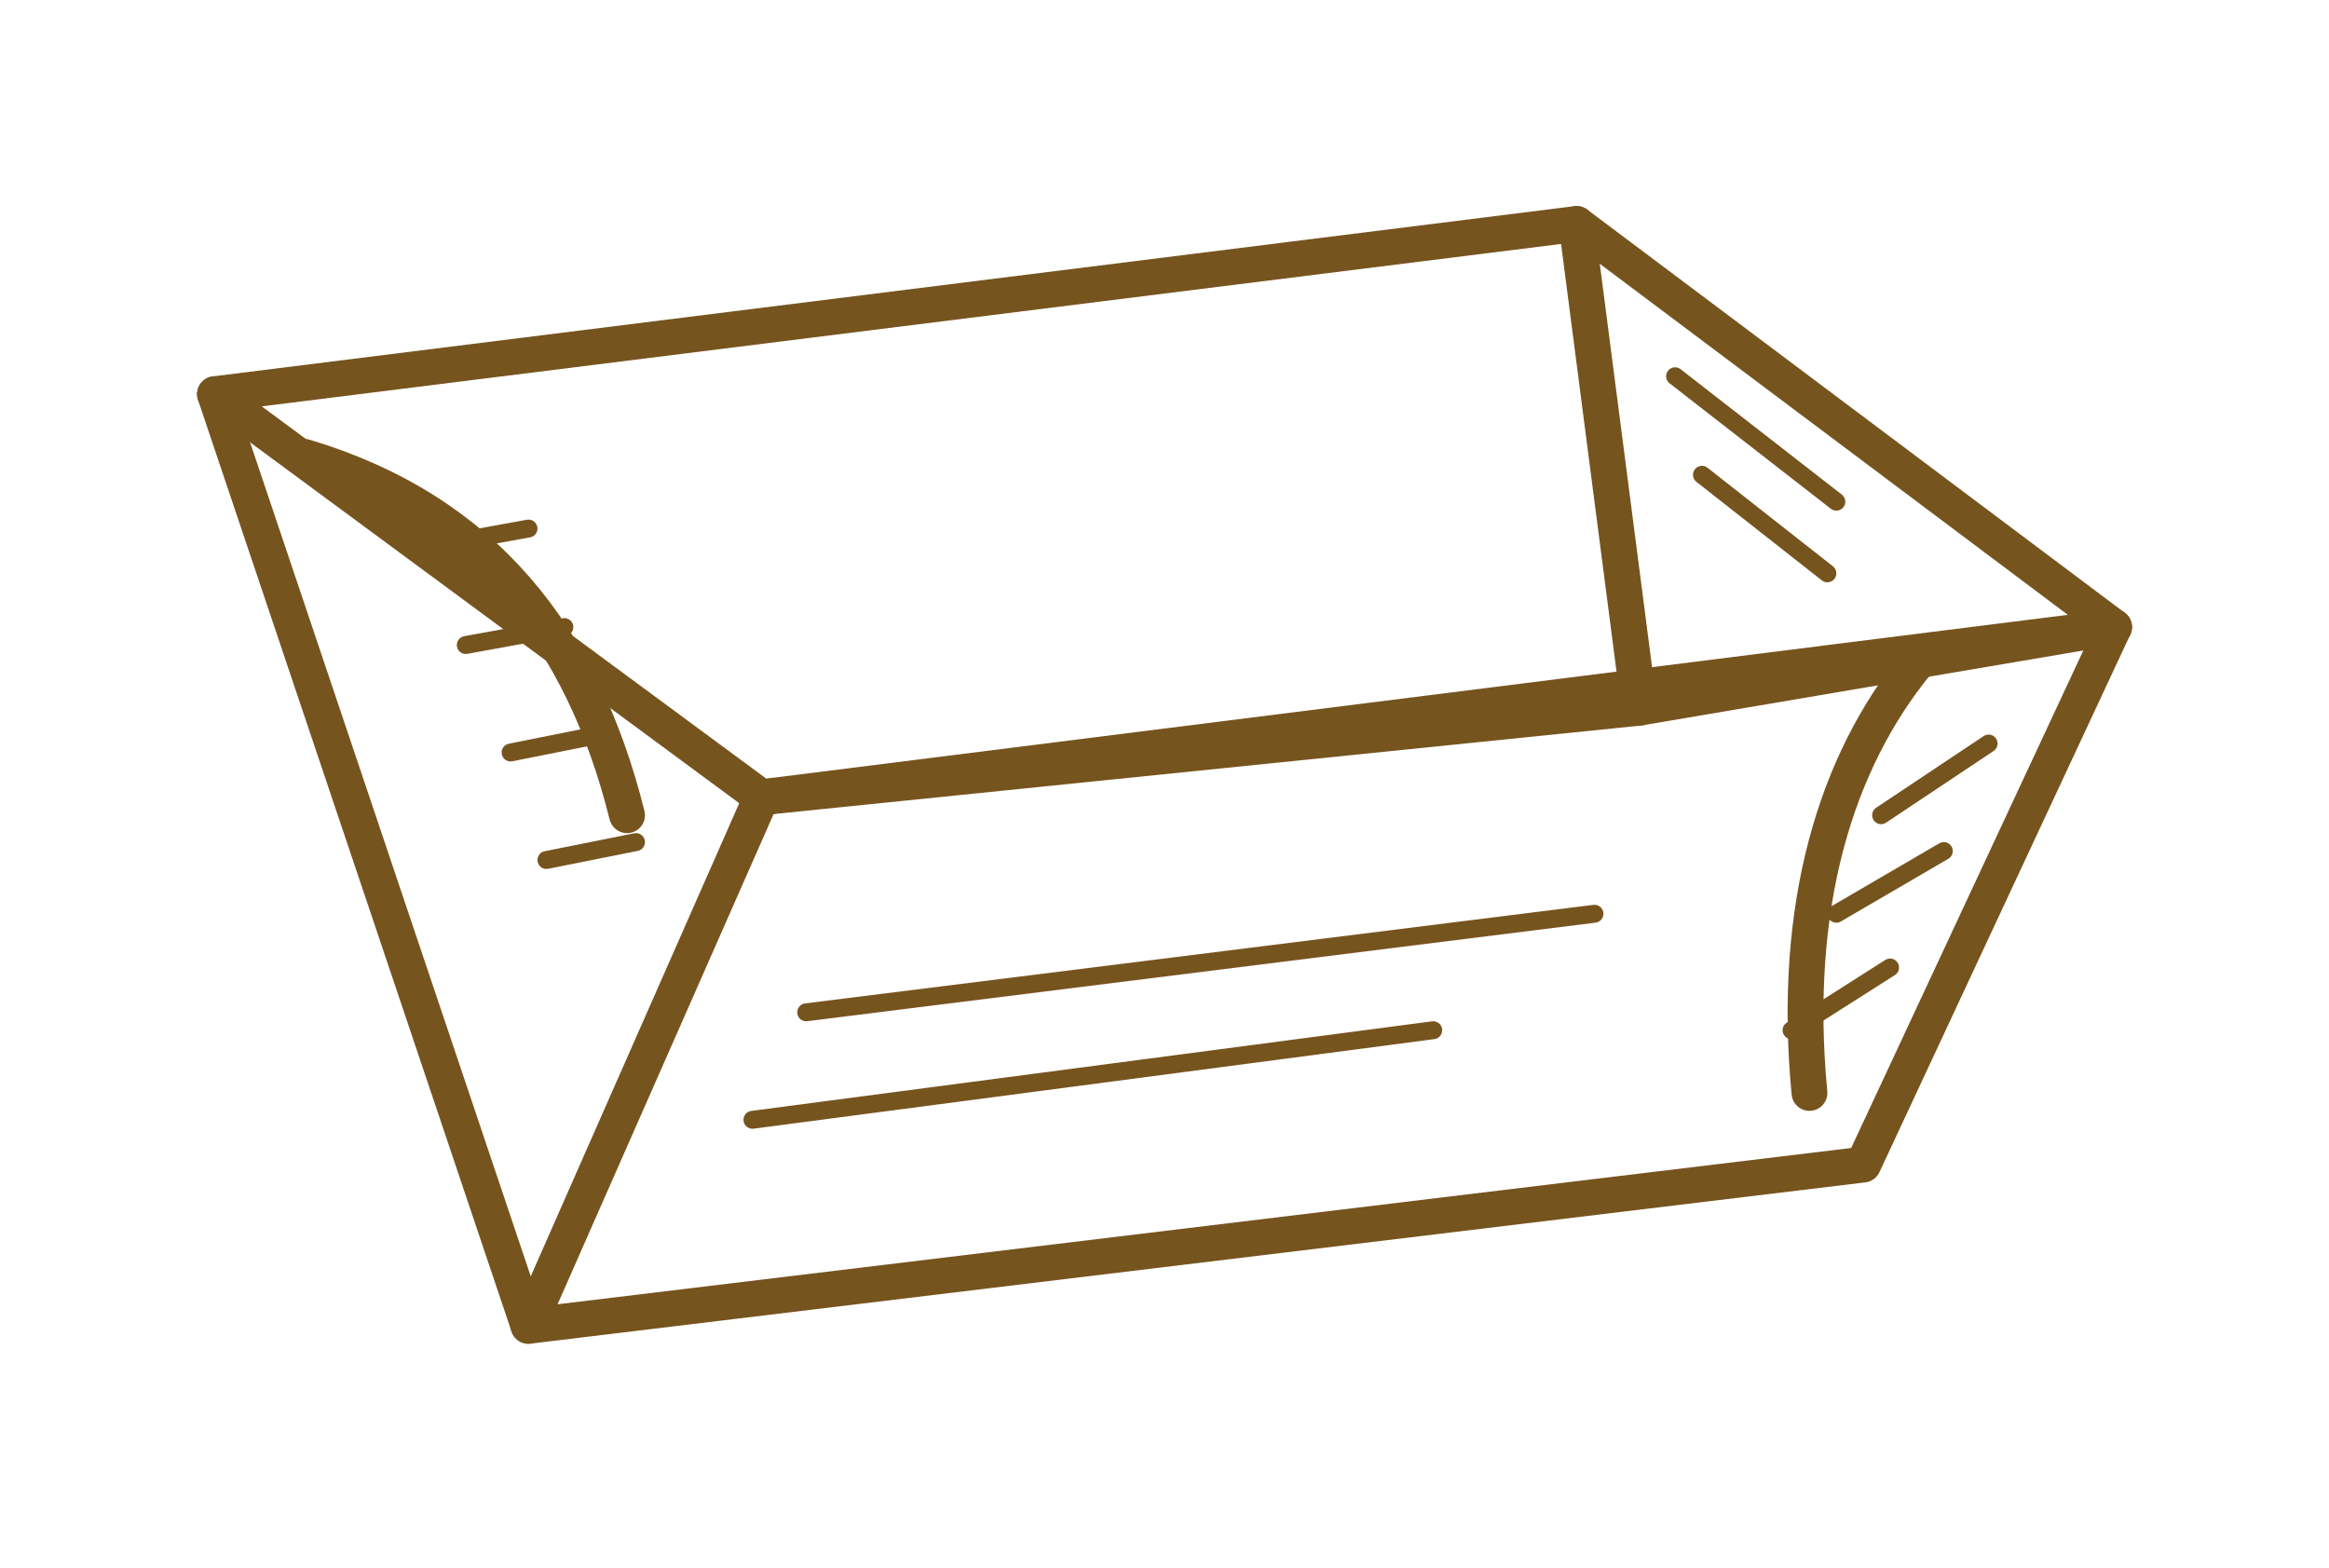
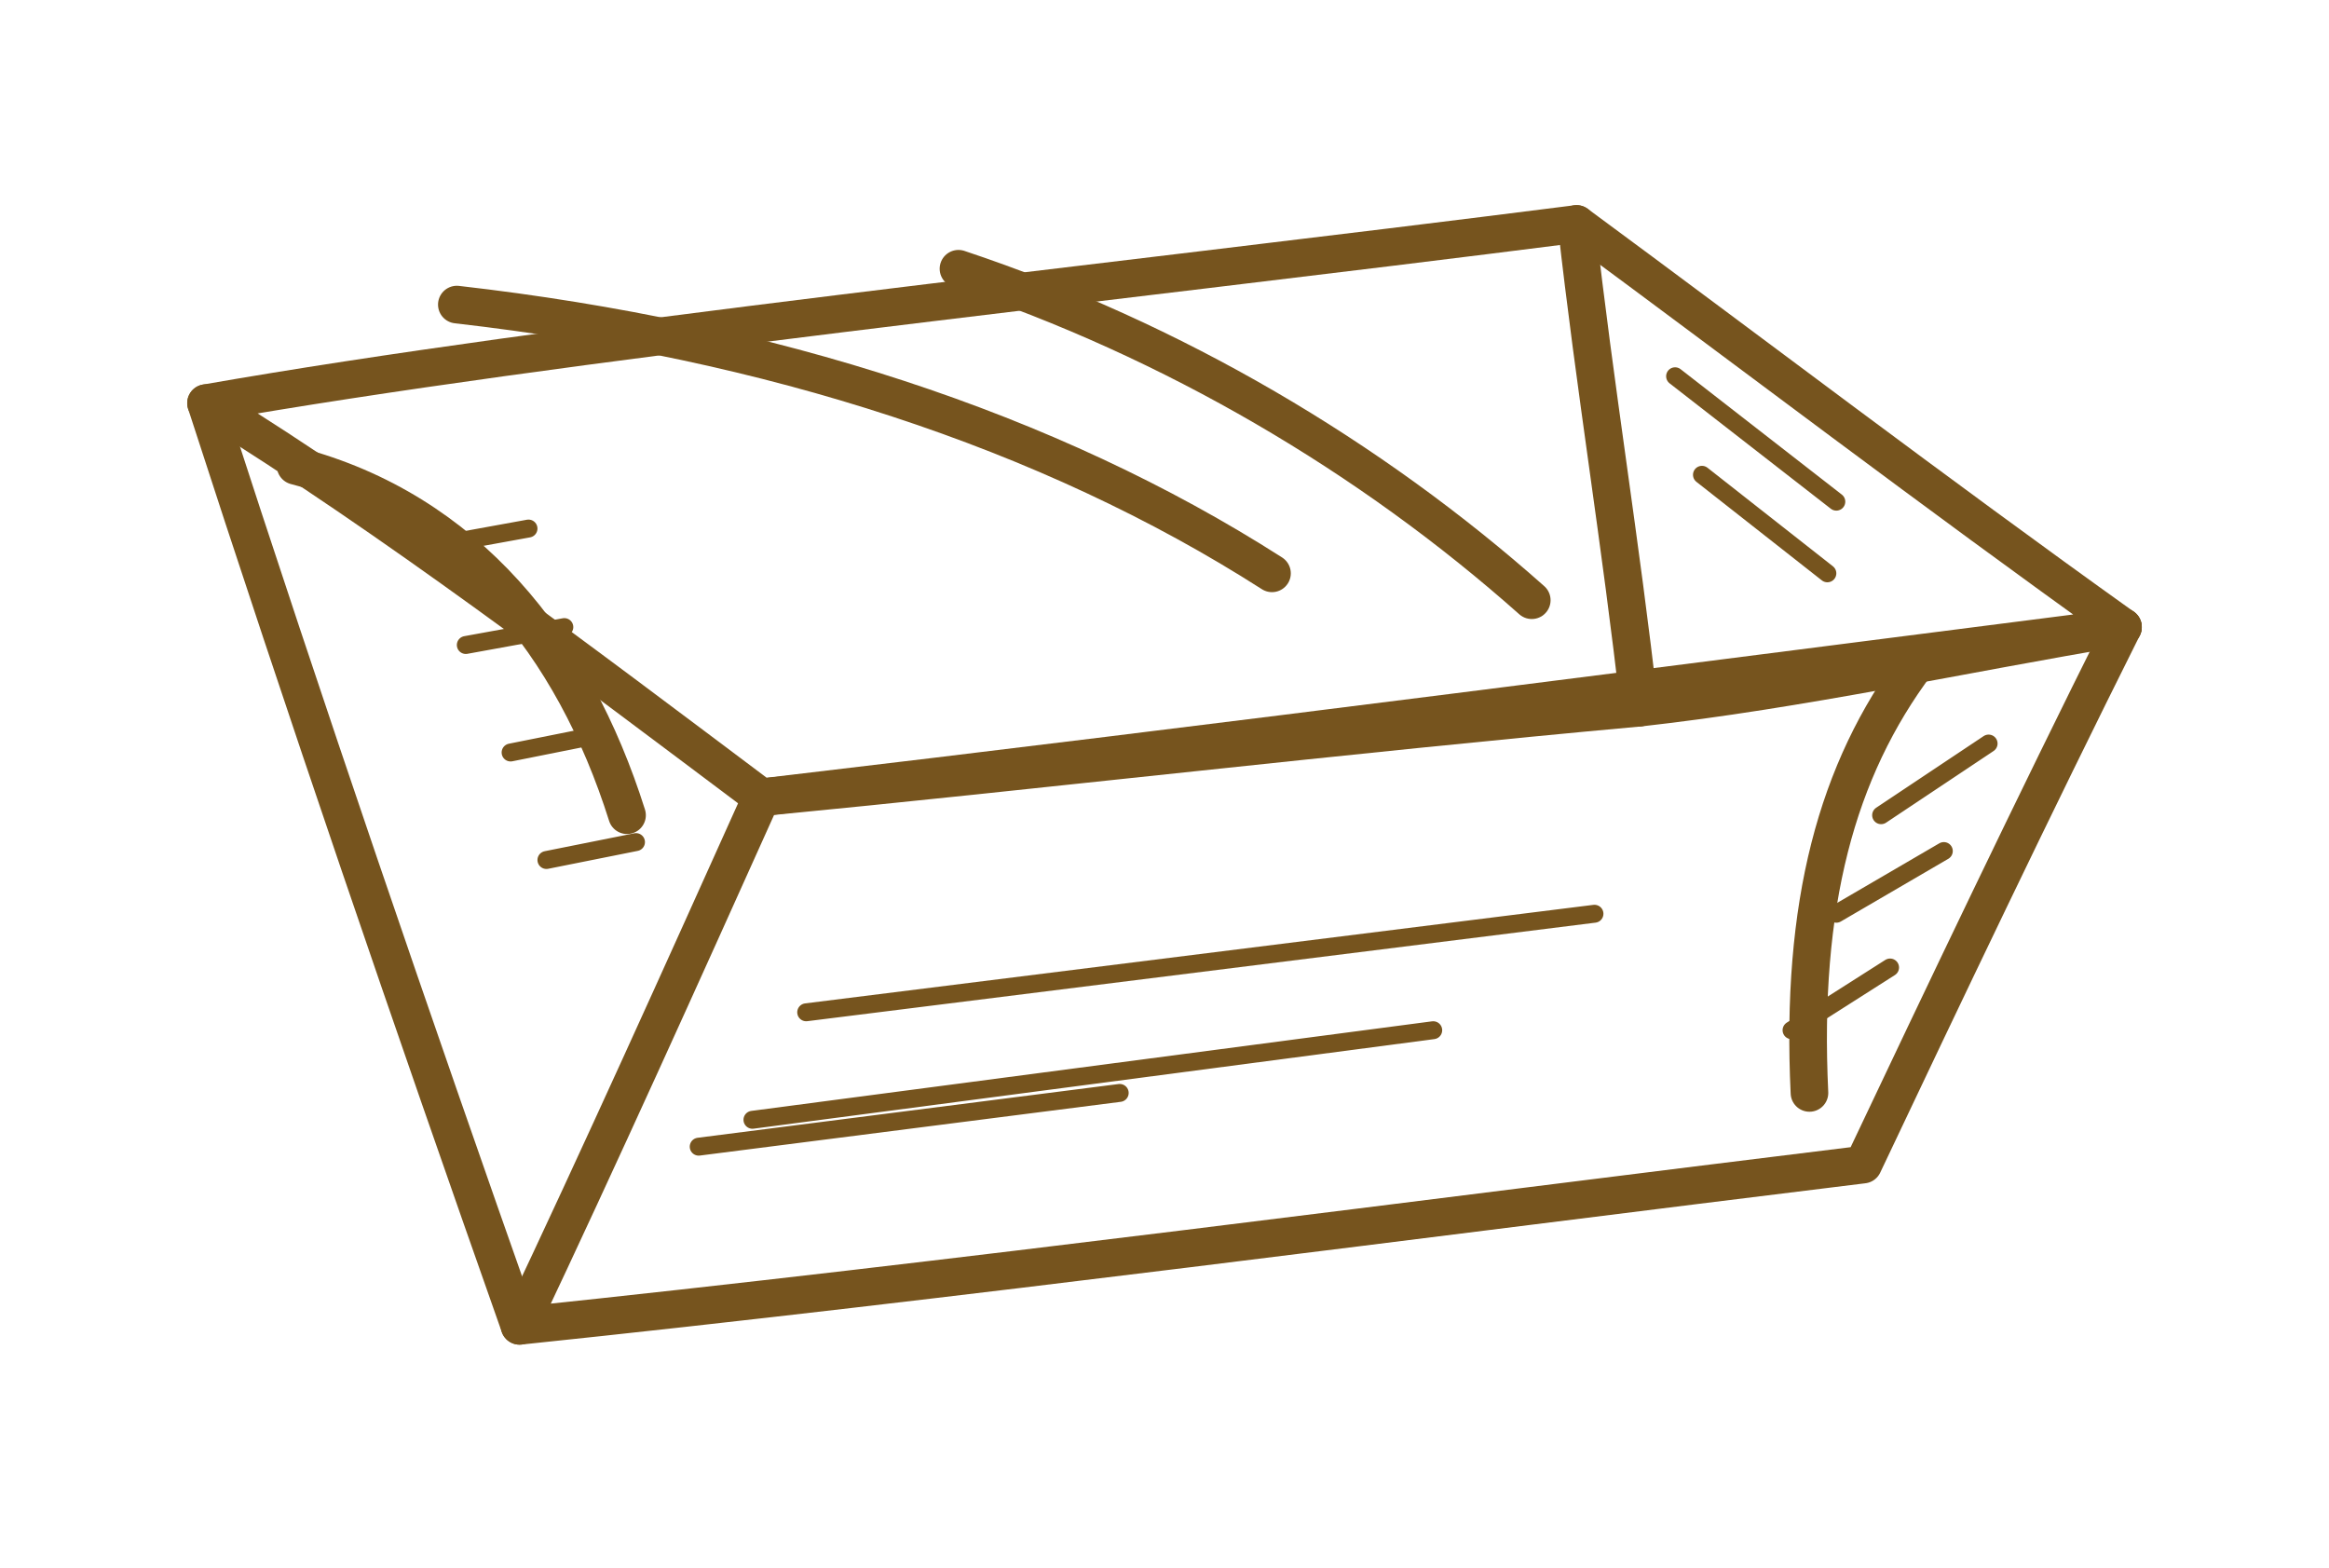
<svg xmlns="http://www.w3.org/2000/svg" viewBox="0 0 260 175" fill="none" stroke="#76541E" stroke-linecap="round" stroke-linejoin="round">
-   <g stroke-width="4">
-     <path d="M24 44 176 25l60 45-151 19z" />
-     <path d="m85 89-26 59 149-18 28-60" />
-     <path d="m24 44 35 104" />
-     <path d="m176 25 7 54 53-9" />
-     <path d="m85 89 98-10" />
-     <path d="M34 51c20 6 31 20 36 40m144-17c-9 11-14 27-12 48" />
+   <g stroke-width="4.2">
+     <path d="M23 45c40-7 98-13 153-20 19 14 40 30 61 45-47 6-101 13-152 19C65 74 44 58 23 45Z" />
+     <path d="M85 89c-9 20-18 40-27 59 48-5 101-12 150-18 9-19 19-40 29-60" />
+     <path d="M23 45c11 34 23 69 35 103" />
+     <path d="M176 25c2 18 5 36 7 54 18-2 36-6 54-9" />
+     <path d="M85 89c31-3 65-7 98-10" />
+     <path d="M33 52c19 5 31 20 37 39m144-17c-9 12-13 27-12 48" />
+     <path d="M51 34c35 4 66 14 91 30m-35-34c24 8 46 21 64 37" />
  </g>
  <g stroke-width="2">
    <path d="m48 61 11-2m-7 13 11-2m-6 14 10-2m-6 14 10-2" />
-     <path d="m90 113 88-11m-94 23 76-10" />
+     <path d="m90 113 88-11m-94 23 76-10m-82 13 47-6" />
    <path d="m187 42 18 14m-15-3 14 11" />
    <path d="m210 91 12-8m-17 19 12-7m-17 20 11-7" />
  </g>
</svg>
